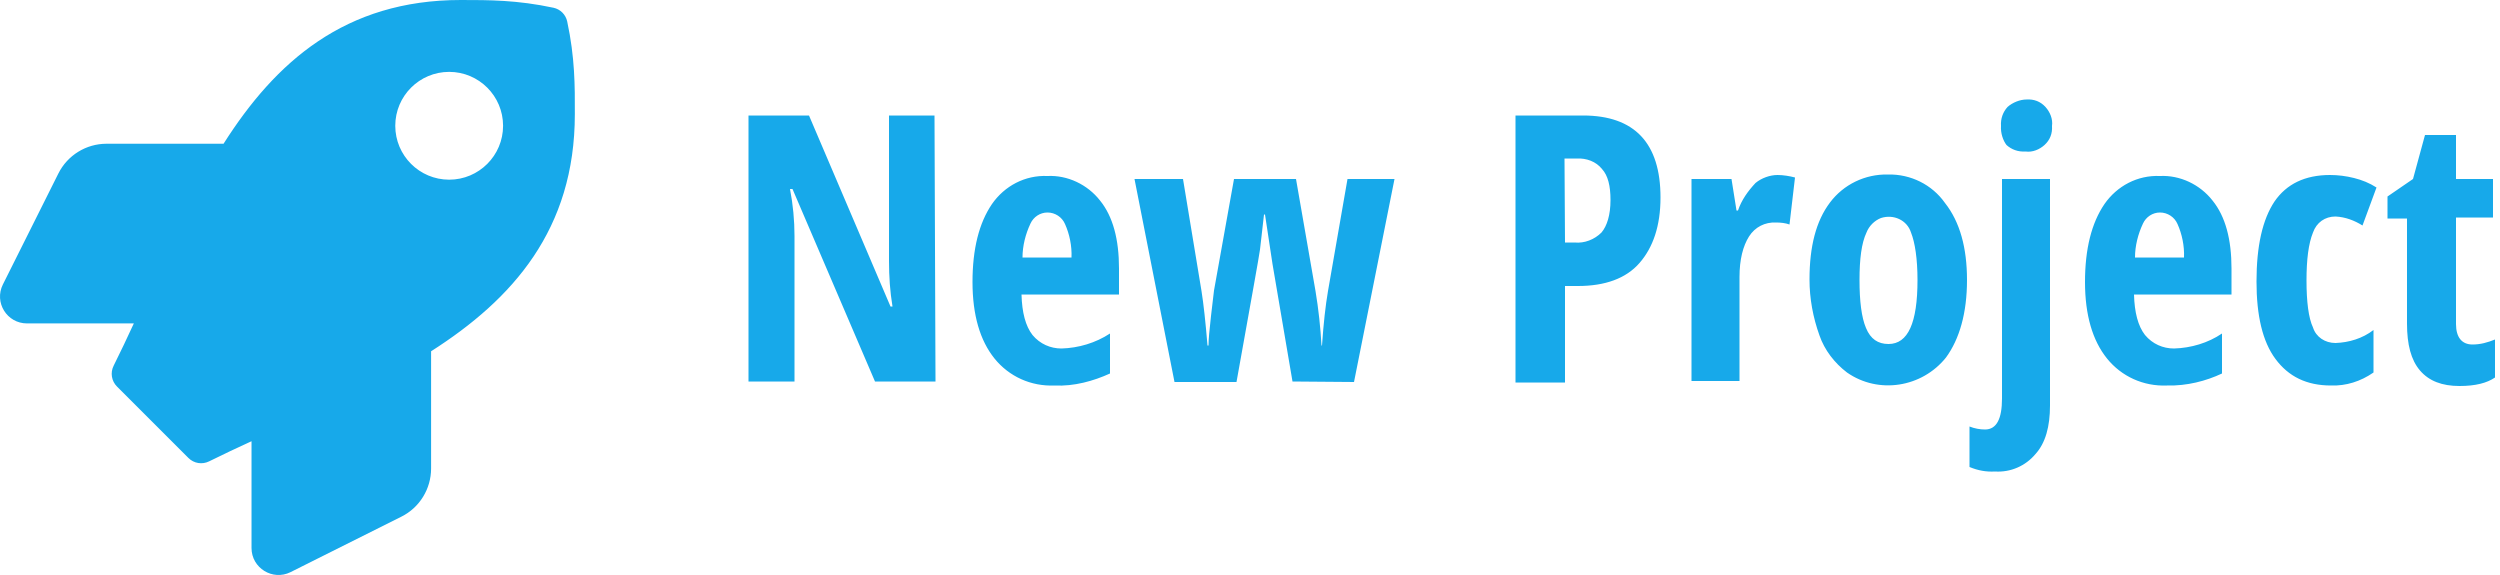
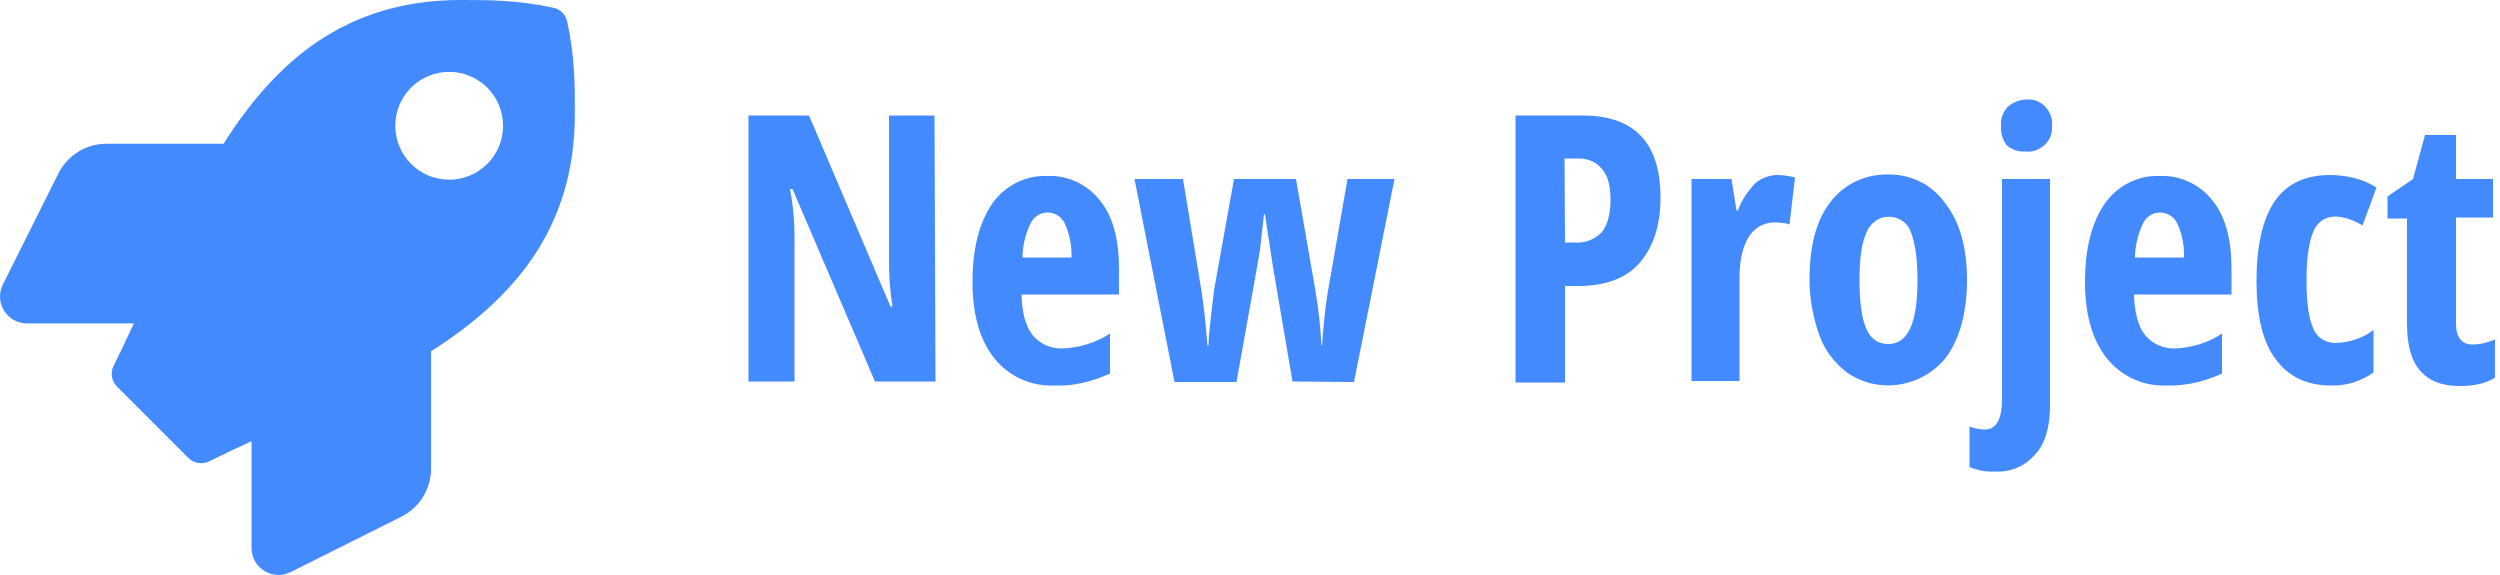
<svg xmlns="http://www.w3.org/2000/svg" viewBox="0 0 500 115" style="fill-rule:evenodd;">
-   <path d="M44.712,28.748C55.089,12.398 68.991,0 92.17,0C97.808,0 103.467,0 110.699,1.55C112.069,1.841 113.148,2.92 113.439,4.29C114.99,11.522 114.99,17.182 114.967,22.841C114.967,45.908 102.524,59.855 86.218,70.254L86.218,93.703C86.218,97.768 83.927,101.518 80.266,103.338L58.098,114.433C54.527,116.207 50.305,113.602 50.305,109.604L50.305,88.245C47.43,89.57 44.577,90.895 41.837,92.265C40.445,92.961 38.783,92.692 37.683,91.591L23.398,77.307C22.297,76.206 22.028,74.544 22.724,73.152C24.094,70.412 25.442,67.559 26.767,64.684L5.407,64.684C1.387,64.684 -1.218,60.484 0.578,56.891L11.674,34.7C13.493,31.062 17.221,28.749 21.309,28.748L44.712,28.748ZM399,94.3C397.2,94.4 395.6,94.1 393.9,93.4L393.9,85.3C394.9,85.7 396,85.9 397,85.9C399.3,85.9 400.4,83.8 400.4,79.7L400.4,35.8L410,35.8L410,81.1C410,85.3 409.1,88.6 407.1,90.8C405.1,93.2 402.1,94.5 399,94.3ZM491.2,35.8L498.6,35.8L498.6,43.5L491.2,43.5L491.2,64.8C491.2,67.5 492.4,68.9 494.5,68.9C496.1,68.9 497.5,68.5 499,67.9L499,75.5C497.4,76.6 495.1,77.2 491.9,77.2C488.4,77.2 485.8,76.2 484,74.1C482.2,72 481.4,68.9 481.4,64.7L481.4,43.7L477.5,43.7L477.5,39.3L482.6,35.8L485,27L491.2,27L491.2,35.8ZM204.3,58.9C204.4,62.5 205.1,65.2 206.5,67C208,68.8 210.1,69.7 212.3,69.7C215.7,69.6 219.1,68.6 222,66.7L222,74.7C218.7,76.2 214.8,77.3 210.9,77.1C206.2,77.3 201.8,75.3 198.9,71.7C196,68.1 194.5,63 194.5,56.4C194.5,49.8 195.8,44.6 198.4,40.8C200.9,37.2 205,35 209.5,35.2C213.5,35 217.5,36.9 220,40.1C222.6,43.3 223.8,47.9 223.8,53.7L223.8,58.9L204.3,58.9ZM426.8,58.9C426.9,62.5 427.6,65.2 429,67C430.5,68.8 432.6,69.7 434.8,69.7C438.2,69.6 441.6,68.6 444.4,66.7L444.4,74.7C441.2,76.2 437.4,77.2 433.4,77.1C428.7,77.3 424.3,75.3 421.4,71.7C418.5,68.1 417,63 417,56.4C417,49.8 418.3,44.6 420.9,40.8C423.4,37.2 427.5,35 432,35.2C436,35 440,36.9 442.5,40.1C445.1,43.3 446.3,47.9 446.3,53.7L446.3,58.9L426.8,58.9ZM466.2,77.1C461.3,77.1 457.7,75.3 455.1,71.8C452.5,68.3 451.3,63.1 451.3,56.3C451.3,49.2 452.5,43.9 454.9,40.3C457.3,36.8 461,35 466,35C467.6,35 469.2,35.2 470.8,35.6C472.4,36 473.9,36.6 475.3,37.5L472.5,45.1C470.9,44.1 469.1,43.4 467.1,43.3C465,43.3 463.3,44.5 462.6,46.5C461.7,48.7 461.3,51.9 461.3,56.1C461.3,60.3 461.7,63.6 462.6,65.5C463.2,67.4 465,68.6 467.1,68.6C469.8,68.5 472.5,67.7 474.7,66L474.7,74.5C472.1,76.3 469.2,77.2 466.2,77.1ZM393.4,56C393.4,62.6 391.9,67.8 389.2,71.5C384.4,77.5 375.7,78.9 369.4,74.5C366.9,72.6 364.9,70 363.9,67.1C362.6,63.5 361.9,59.7 361.9,55.9C361.9,49.3 363.2,44.2 366,40.5C368.7,36.9 373,34.8 377.6,34.9C382.1,34.8 386.4,36.9 389,40.6C392,44.4 393.4,49.6 393.4,56ZM313,76.5L303.1,76.5L303.1,23.1L316.6,23.1C326.9,23.1 332.1,28.6 332.1,39.5C332.1,45.2 330.6,49.5 327.9,52.6C325.2,55.7 321,57.2 315.6,57.2L313,57.2L313,76.5ZM247.3,76.4L234.9,76.4L226.9,35.8L236.6,35.8L240.3,58.2C240.7,60.7 241.1,64.3 241.5,69.1L241.7,69.1C241.7,67.9 241.9,65.9 242.2,63.2C242.5,60.6 242.7,58.8 242.8,58.1L246.8,35.8L259.2,35.8L263.1,58.2C263.7,61.8 264.1,65.5 264.3,69.1L264.4,69.1C264.7,64.7 265.1,61.1 265.6,58.2L269.5,35.8L278.9,35.8L270.8,76.4L258.5,76.3L254.5,52.8L253,42.9L252.8,42.9C252.4,46.1 252.2,48.5 252,49.9C251.8,51.4 250.2,60.2 247.3,76.4ZM158.9,76.3L149.7,76.3L149.7,23.1L161.8,23.1L178.1,61.3L178.5,61.3C178,58.3 177.8,55.3 177.8,52.2L177.8,23.1L186.9,23.1L187.1,76.3L175,76.3L158.5,37.8L158,37.8C158.6,40.9 158.9,44.1 158.9,47.2L158.9,76.3ZM347.9,76.2L338.3,76.2L338.3,35.8L346.3,35.8L347.3,42.1L347.6,42.1C348.3,40 349.6,38.2 351.1,36.6C352.3,35.6 354,35 355.5,35C356.6,35 357.9,35.2 359,35.5L357.9,44.9C357.1,44.6 356.1,44.5 355.2,44.5C353,44.4 351,45.4 349.8,47.3C348.6,49.2 347.9,51.9 347.9,55.4L347.9,76.2ZM371.9,56C371.9,60.2 372.3,63.5 373.2,65.6C374.1,67.8 375.6,68.8 377.7,68.8C381.6,68.8 383.5,64.6 383.5,56C383.5,51.8 383,48.5 382.2,46.5C381.4,44 378.7,42.8 376.2,43.6C374.9,44.1 373.8,45.2 373.3,46.5C372.3,48.6 371.9,51.8 371.9,56ZM209.5,42.5C208,42.5 206.7,43.4 206.1,44.7C205.1,46.8 204.5,49.2 204.5,51.5L214.3,51.5C214.4,49.2 213.9,46.8 213,44.8C212.4,43.4 211,42.5 209.5,42.5ZM432,42.5C430.5,42.5 429.2,43.4 428.6,44.7C427.6,46.8 427,49.2 427,51.5L436.8,51.5C436.9,49.2 436.4,46.8 435.5,44.8C434.9,43.4 433.5,42.5 432,42.5ZM315.3,31.7C317.3,31.6 319.2,32.3 320.4,33.8C321.6,35.1 322.1,37.2 322.1,40C322.1,43 321.4,45.2 320.3,46.5C318.9,47.9 316.9,48.7 314.9,48.5L313,48.5L312.9,31.7L315.3,31.7ZM89.834,35.936C83.882,35.936 79.053,31.107 79.053,25.155C79.053,19.203 83.882,14.374 89.834,14.374C95.786,14.374 100.615,19.203 100.615,25.155C100.615,31.107 95.786,35.936 89.834,35.936ZM400.2,25.2C400.1,23.7 400.6,22.4 401.5,21.4C402.5,20.5 404,19.9 405.3,19.9C406.8,19.8 408.1,20.3 409.1,21.4C410,22.4 410.6,23.8 410.4,25.2C410.5,26.7 410,28 408.9,29C407.9,29.9 406.5,30.5 405.1,30.3C403.6,30.4 402.3,29.9 401.3,29C400.6,28.1 400.1,26.6 400.2,25.2Z" fill="#17A9EA" />
+   <path d="M44.712,28.748C55.089,12.398 68.991,0 92.17,0C97.808,0 103.467,0 110.699,1.55C112.069,1.841 113.148,2.92 113.439,4.29C114.99,11.522 114.99,17.182 114.967,22.841C114.967,45.908 102.524,59.855 86.218,70.254L86.218,93.703C86.218,97.768 83.927,101.518 80.266,103.338L58.098,114.433C54.527,116.207 50.305,113.602 50.305,109.604L50.305,88.245C47.43,89.57 44.577,90.895 41.837,92.265C40.445,92.961 38.783,92.692 37.683,91.591L23.398,77.307C22.297,76.206 22.028,74.544 22.724,73.152C24.094,70.412 25.442,67.559 26.767,64.684L5.407,64.684C1.387,64.684 -1.218,60.484 0.578,56.891L11.674,34.7C13.493,31.062 17.221,28.749 21.309,28.748L44.712,28.748ZM399,94.3C397.2,94.4 395.6,94.1 393.9,93.4L393.9,85.3C394.9,85.7 396,85.9 397,85.9C399.3,85.9 400.4,83.8 400.4,79.7L400.4,35.8L410,35.8L410,81.1C410,85.3 409.1,88.6 407.1,90.8C405.1,93.2 402.1,94.5 399,94.3ZM491.2,35.8L498.6,35.8L498.6,43.5L491.2,43.5L491.2,64.8C491.2,67.5 492.4,68.9 494.5,68.9C496.1,68.9 497.5,68.5 499,67.9L499,75.5C497.4,76.6 495.1,77.2 491.9,77.2C488.4,77.2 485.8,76.2 484,74.1C482.2,72 481.4,68.9 481.4,64.7L481.4,43.7L477.5,43.7L477.5,39.3L482.6,35.8L485,27L491.2,27L491.2,35.8ZM204.3,58.9C204.4,62.5 205.1,65.2 206.5,67C208,68.8 210.1,69.7 212.3,69.7C215.7,69.6 219.1,68.6 222,66.7L222,74.7C218.7,76.2 214.8,77.3 210.9,77.1C206.2,77.3 201.8,75.3 198.9,71.7C196,68.1 194.5,63 194.5,56.4C194.5,49.8 195.8,44.6 198.4,40.8C200.9,37.2 205,35 209.5,35.2C213.5,35 217.5,36.9 220,40.1C222.6,43.3 223.8,47.9 223.8,53.7L223.8,58.9L204.3,58.9ZM426.8,58.9C426.9,62.5 427.6,65.2 429,67C430.5,68.8 432.6,69.7 434.8,69.7C438.2,69.6 441.6,68.6 444.4,66.7L444.4,74.7C441.2,76.2 437.4,77.2 433.4,77.1C428.7,77.3 424.3,75.3 421.4,71.7C418.5,68.1 417,63 417,56.4C417,49.8 418.3,44.6 420.9,40.8C423.4,37.2 427.5,35 432,35.2C436,35 440,36.9 442.5,40.1C445.1,43.3 446.3,47.9 446.3,53.7L446.3,58.9L426.8,58.9ZM466.2,77.1C461.3,77.1 457.7,75.3 455.1,71.8C452.5,68.3 451.3,63.1 451.3,56.3C451.3,49.2 452.5,43.9 454.9,40.3C457.3,36.8 461,35 466,35C467.6,35 469.2,35.2 470.8,35.6C472.4,36 473.9,36.6 475.3,37.5L472.5,45.1C470.9,44.1 469.1,43.4 467.1,43.3C465,43.3 463.3,44.5 462.6,46.5C461.7,48.7 461.3,51.9 461.3,56.1C461.3,60.3 461.7,63.6 462.6,65.5C463.2,67.4 465,68.6 467.1,68.6C469.8,68.5 472.5,67.7 474.7,66L474.7,74.5C472.1,76.3 469.2,77.2 466.2,77.1ZM393.4,56C393.4,62.6 391.9,67.8 389.2,71.5C384.4,77.5 375.7,78.9 369.4,74.5C366.9,72.6 364.9,70 363.9,67.1C362.6,63.5 361.9,59.7 361.9,55.9C361.9,49.3 363.2,44.2 366,40.5C368.7,36.9 373,34.8 377.6,34.9C382.1,34.8 386.4,36.9 389,40.6C392,44.4 393.4,49.6 393.4,56ZM313,76.5L303.1,76.5L303.1,23.1L316.6,23.1C326.9,23.1 332.1,28.6 332.1,39.5C332.1,45.2 330.6,49.5 327.9,52.6C325.2,55.7 321,57.2 315.6,57.2L313,57.2L313,76.5ZM247.3,76.4L234.9,76.4L226.9,35.8L236.6,35.8L240.3,58.2C240.7,60.7 241.1,64.3 241.5,69.1L241.7,69.1C241.7,67.9 241.9,65.9 242.2,63.2C242.5,60.6 242.7,58.8 242.8,58.1L246.8,35.8L259.2,35.8L263.1,58.2C263.7,61.8 264.1,65.5 264.3,69.1L264.4,69.1C264.7,64.7 265.1,61.1 265.6,58.2L269.5,35.8L278.9,35.8L270.8,76.4L258.5,76.3L254.5,52.8L253,42.9L252.8,42.9C252.4,46.1 252.2,48.5 252,49.9C251.8,51.4 250.2,60.2 247.3,76.4ZM158.9,76.3L149.7,76.3L149.7,23.1L161.8,23.1L178.1,61.3L178.5,61.3C178,58.3 177.8,55.3 177.8,52.2L177.8,23.1L186.9,23.1L187.1,76.3L175,76.3L158.5,37.8L158,37.8C158.6,40.9 158.9,44.1 158.9,47.2L158.9,76.3ZM347.9,76.2L338.3,76.2L338.3,35.8L346.3,35.8L347.3,42.1L347.6,42.1C348.3,40 349.6,38.2 351.1,36.6C352.3,35.6 354,35 355.5,35C356.6,35 357.9,35.2 359,35.5L357.9,44.9C357.1,44.6 356.1,44.5 355.2,44.5C353,44.4 351,45.4 349.8,47.3C348.6,49.2 347.9,51.9 347.9,55.4L347.9,76.2ZM371.9,56C371.9,60.2 372.3,63.5 373.2,65.6C374.1,67.8 375.6,68.8 377.7,68.8C381.6,68.8 383.5,64.6 383.5,56C383.5,51.8 383,48.5 382.2,46.5C381.4,44 378.7,42.8 376.2,43.6C374.9,44.1 373.8,45.2 373.3,46.5C372.3,48.6 371.9,51.8 371.9,56ZM209.5,42.5C208,42.5 206.7,43.4 206.1,44.7C205.1,46.8 204.5,49.2 204.5,51.5L214.3,51.5C214.4,49.2 213.9,46.8 213,44.8C212.4,43.4 211,42.5 209.5,42.5ZM432,42.5C430.5,42.5 429.2,43.4 428.6,44.7C427.6,46.8 427,49.2 427,51.5L436.8,51.5C436.9,49.2 436.4,46.8 435.5,44.8C434.9,43.4 433.5,42.5 432,42.5ZM315.3,31.7C317.3,31.6 319.2,32.3 320.4,33.8C321.6,35.1 322.1,37.2 322.1,40C322.1,43 321.4,45.2 320.3,46.5C318.9,47.9 316.9,48.7 314.9,48.5L313,48.5L312.9,31.7L315.3,31.7ZM89.834,35.936C83.882,35.936 79.053,31.107 79.053,25.155C79.053,19.203 83.882,14.374 89.834,14.374C95.786,14.374 100.615,19.203 100.615,25.155C100.615,31.107 95.786,35.936 89.834,35.936ZM400.2,25.2C400.1,23.7 400.6,22.4 401.5,21.4C402.5,20.5 404,19.9 405.3,19.9C406.8,19.8 408.1,20.3 409.1,21.4C410,22.4 410.6,23.8 410.4,25.2C410.5,26.7 410,28 408.9,29C407.9,29.9 406.5,30.5 405.1,30.3C403.6,30.4 402.3,29.9 401.3,29C400.6,28.1 400.1,26.6 400.2,25.2Z" fill="#448AFF" />
</svg>
